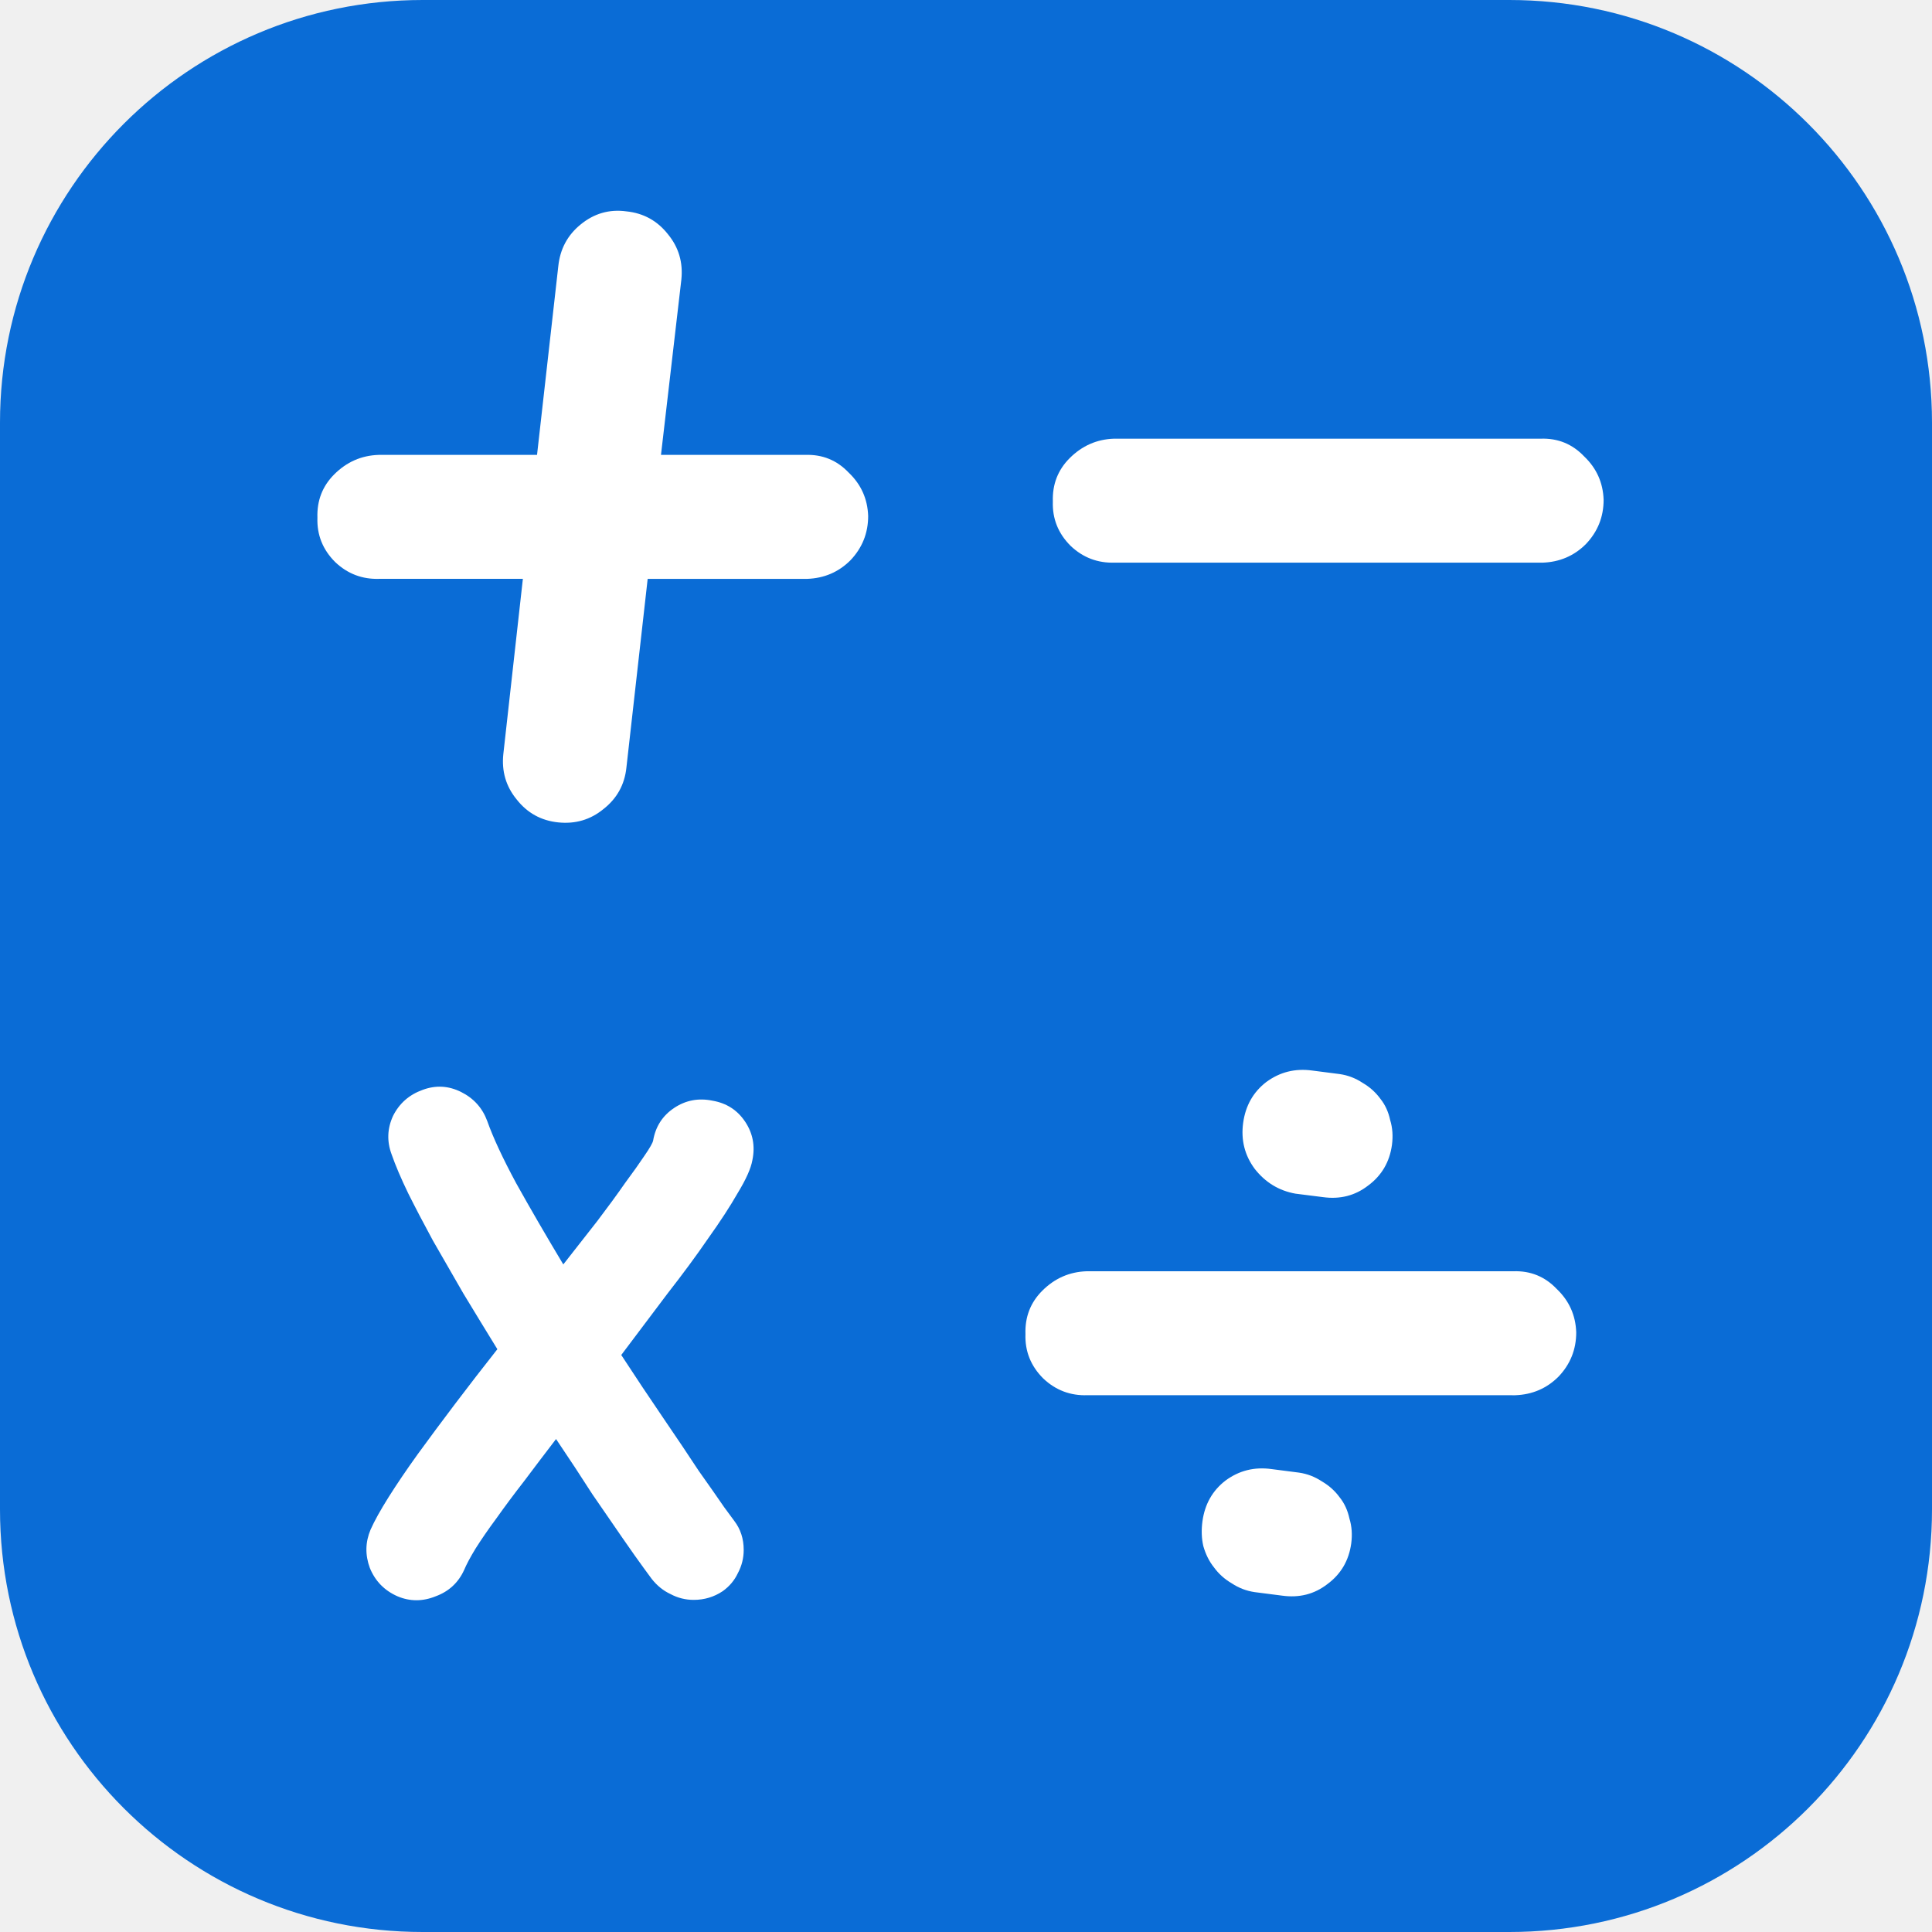
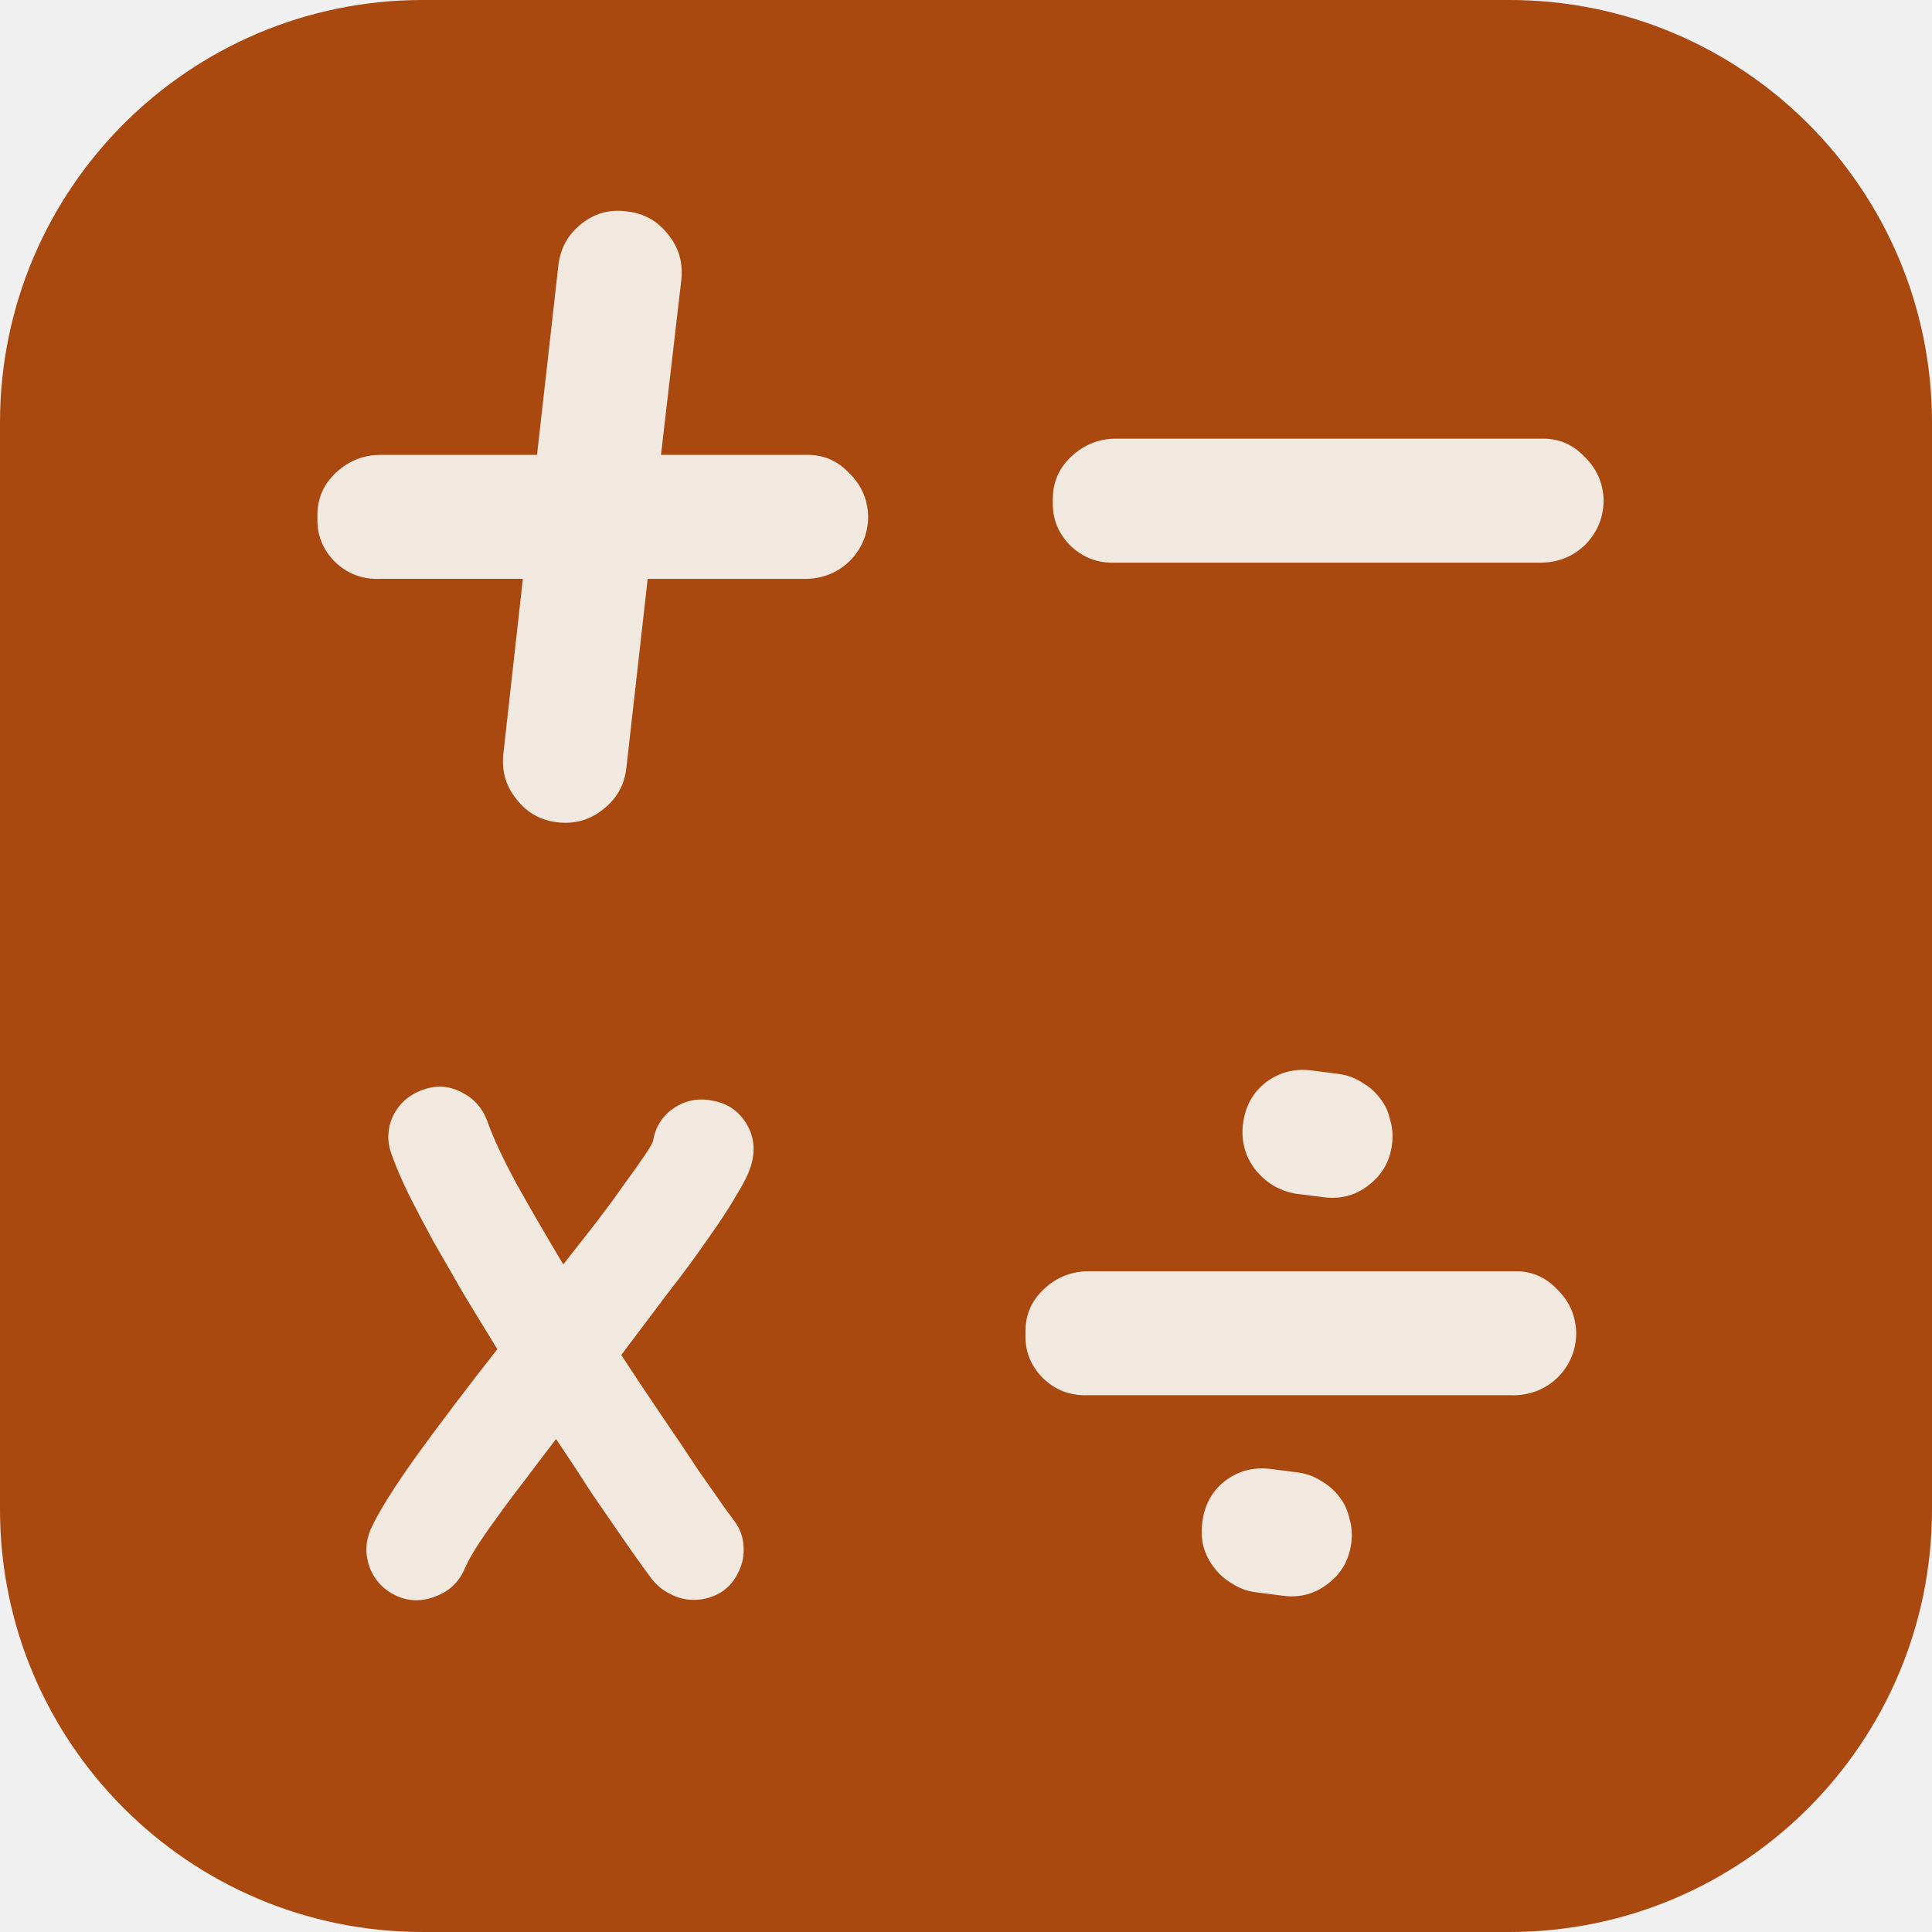
<svg xmlns="http://www.w3.org/2000/svg" viewBox="0 0 64 64" version="1.1" id="svg1">
  <defs id="defs1" />
-   <rect width="64" height="64" rx="14" fill="#0a6cd6" id="rect1" />
-   <path d="m 36.931,18.638 q -0.851,0.029 -1.467,-0.557 -0.616,-0.616 -0.587,-1.467 -0.029,-0.851 0.557,-1.437 0.616,-0.616 1.467,-0.645 h 14.139 q 0.851,-0.029 1.437,0.587 0.616,0.587 0.645,1.437 0,0.851 -0.587,1.467 -0.587,0.587 -1.437,0.616 z" id="text1" style="font-size:29.333px;line-height:1.25;font-family:'Blokletters Viltstift';-inkscape-font-specification:'Blokletters Viltstift';text-align:center;letter-spacing:0px;word-spacing:0px;text-anchor:middle;fill:#ffffff;stroke-width:0.752" aria-label="–" />
-   <path d="m 17.321,19.175 h -4.752 q -0.851,0.029 -1.467,-0.557 -0.616,-0.616 -0.587,-1.467 -0.029,-0.851 0.557,-1.437 0.616,-0.616 1.467,-0.645 h 5.251 l 0.704,-6.248 q 0.088,-0.851 0.733,-1.379 0.675,-0.557 1.525,-0.44 0.851,0.088 1.379,0.763 0.528,0.645 0.44,1.496 l -0.675,5.808 h 4.781 q 0.851,-0.029 1.437,0.587 0.616,0.587 0.645,1.437 0,0.851 -0.587,1.467 -0.587,0.587 -1.437,0.616 h -5.28 l -0.704,6.248 q -0.088,0.851 -0.763,1.379 -0.645,0.528 -1.496,0.44 -0.851,-0.088 -1.379,-0.763 -0.528,-0.645 -0.44,-1.496 z" id="text3" style="font-size:29.333px;line-height:1.25;font-family:'Blokletters Viltstift';-inkscape-font-specification:'Blokletters Viltstift';text-align:center;letter-spacing:0px;word-spacing:0px;text-anchor:middle;fill:#ffffff;stroke-width:0.752" aria-label="+" />
-   <path d="m 15.372,52.014 q -0.288,0.624 -0.936,0.864 -0.648,0.264 -1.272,0 -0.648,-0.288 -0.912,-0.936 -0.24,-0.648 0.024,-1.272 0.192,-0.432 0.6,-1.08 0.408,-0.648 0.96,-1.416 0.576,-0.792 1.248,-1.68 0.672,-0.888 1.392,-1.8 -0.576,-0.936 -1.128,-1.848 -0.528,-0.912 -1.008,-1.752 -0.456,-0.84 -0.816,-1.56 -0.36,-0.744 -0.552,-1.296 -0.24,-0.648 0.048,-1.272 0.312,-0.624 0.984,-0.864 0.648,-0.24 1.272,0.072 0.624,0.312 0.864,0.96 0.288,0.816 0.96,2.064 0.696,1.248 1.56,2.688 0.6,-0.768 1.128,-1.44 0.528,-0.696 0.912,-1.248 0.408,-0.552 0.648,-0.912 0.264,-0.384 0.288,-0.504 0.12,-0.696 0.696,-1.08 0.576,-0.384 1.272,-0.24 0.696,0.12 1.08,0.696 0.384,0.576 0.24,1.272 -0.072,0.408 -0.48,1.08 -0.384,0.672 -0.984,1.512 -0.576,0.84 -1.344,1.824 -0.744,0.984 -1.536,2.04 0.72,1.104 1.392,2.088 0.672,0.984 1.176,1.752 0.528,0.744 0.84,1.2 0.336,0.456 0.336,0.456 0.312,0.408 0.312,0.96 0,0.408 -0.192,0.768 -0.168,0.36 -0.504,0.6 -0.432,0.288 -0.96,0.288 -0.408,0 -0.768,-0.192 -0.36,-0.168 -0.624,-0.504 0,0 -0.264,-0.36 -0.264,-0.36 -0.696,-0.984 -0.432,-0.624 -1.008,-1.464 -0.552,-0.864 -1.2,-1.824 -0.552,0.72 -1.056,1.392 -0.504,0.648 -0.912,1.224 -0.408,0.552 -0.696,1.008 -0.264,0.432 -0.384,0.72 z" id="text4" style="font-size:24px;line-height:1.25;font-family:'Blokletters Viltstift';-inkscape-font-specification:'Blokletters Viltstift';text-align:center;letter-spacing:0px;word-spacing:0px;text-anchor:middle;fill:#ffffff;stroke-width:0.752" aria-label="x" />
+   <rect width="64" height="64" rx="14" fill="#a9480f" id="rect1" />
+   <path d="m 36.931,18.638 q -0.851,0.029 -1.467,-0.557 -0.616,-0.616 -0.587,-1.467 -0.029,-0.851 0.557,-1.437 0.616,-0.616 1.467,-0.645 h 14.139 q 0.851,-0.029 1.437,0.587 0.616,0.587 0.645,1.437 0,0.851 -0.587,1.467 -0.587,0.587 -1.437,0.616 z" id="text1" style="font-size:29.333px;line-height:1.25;font-family:'Blokletters Viltstift';-inkscape-font-specification:'Blokletters Viltstift';text-align:center;letter-spacing:0px;word-spacing:0px;text-anchor:middle;fill:#f1e9df;stroke-width:0.752" aria-label="–" />
+   <path d="m 17.321,19.175 h -4.752 q -0.851,0.029 -1.467,-0.557 -0.616,-0.616 -0.587,-1.467 -0.029,-0.851 0.557,-1.437 0.616,-0.616 1.467,-0.645 h 5.251 l 0.704,-6.248 q 0.088,-0.851 0.733,-1.379 0.675,-0.557 1.525,-0.44 0.851,0.088 1.379,0.763 0.528,0.645 0.44,1.496 l -0.675,5.808 h 4.781 q 0.851,-0.029 1.437,0.587 0.616,0.587 0.645,1.437 0,0.851 -0.587,1.467 -0.587,0.587 -1.437,0.616 h -5.28 l -0.704,6.248 q -0.088,0.851 -0.763,1.379 -0.645,0.528 -1.496,0.44 -0.851,-0.088 -1.379,-0.763 -0.528,-0.645 -0.44,-1.496 z" id="text3" style="font-size:29.333px;line-height:1.25;font-family:'Blokletters Viltstift';-inkscape-font-specification:'Blokletters Viltstift';text-align:center;letter-spacing:0px;word-spacing:0px;text-anchor:middle;fill:#f1e9df;stroke-width:0.752" aria-label="+" />
+   <path d="m 15.372,52.014 q -0.288,0.624 -0.936,0.864 -0.648,0.264 -1.272,0 -0.648,-0.288 -0.912,-0.936 -0.24,-0.648 0.024,-1.272 0.192,-0.432 0.6,-1.08 0.408,-0.648 0.96,-1.416 0.576,-0.792 1.248,-1.68 0.672,-0.888 1.392,-1.8 -0.576,-0.936 -1.128,-1.848 -0.528,-0.912 -1.008,-1.752 -0.456,-0.84 -0.816,-1.56 -0.36,-0.744 -0.552,-1.296 -0.24,-0.648 0.048,-1.272 0.312,-0.624 0.984,-0.864 0.648,-0.24 1.272,0.072 0.624,0.312 0.864,0.96 0.288,0.816 0.96,2.064 0.696,1.248 1.56,2.688 0.6,-0.768 1.128,-1.44 0.528,-0.696 0.912,-1.248 0.408,-0.552 0.648,-0.912 0.264,-0.384 0.288,-0.504 0.12,-0.696 0.696,-1.08 0.576,-0.384 1.272,-0.24 0.696,0.12 1.08,0.696 0.384,0.576 0.24,1.272 -0.072,0.408 -0.48,1.08 -0.384,0.672 -0.984,1.512 -0.576,0.84 -1.344,1.824 -0.744,0.984 -1.536,2.04 0.72,1.104 1.392,2.088 0.672,0.984 1.176,1.752 0.528,0.744 0.84,1.2 0.336,0.456 0.336,0.456 0.312,0.408 0.312,0.96 0,0.408 -0.192,0.768 -0.168,0.36 -0.504,0.6 -0.432,0.288 -0.96,0.288 -0.408,0 -0.768,-0.192 -0.36,-0.168 -0.624,-0.504 0,0 -0.264,-0.36 -0.264,-0.36 -0.696,-0.984 -0.432,-0.624 -1.008,-1.464 -0.552,-0.864 -1.2,-1.824 -0.552,0.72 -1.056,1.392 -0.504,0.648 -0.912,1.224 -0.408,0.552 -0.696,1.008 -0.264,0.432 -0.384,0.72 z" id="text4" style="font-size:24px;line-height:1.25;font-family:'Blokletters Viltstift';-inkscape-font-specification:'Blokletters Viltstift';text-align:center;letter-spacing:0px;word-spacing:0px;text-anchor:middle;fill:#f1e9df;stroke-width:0.752" aria-label="x" />
  <g id="g6" transform="translate(10.95652,-0.173913)">
-     <path d="m 30.607,52.915 q -0.411,-0.059 -0.763,-0.293 -0.352,-0.205 -0.587,-0.528 -0.235,-0.293 -0.352,-0.704 -0.088,-0.381 -0.029,-0.821 0.117,-0.851 0.763,-1.349 0.675,-0.499 1.525,-0.381 l 0.909,0.117 q 0.411,0.059 0.763,0.293 0.352,0.205 0.587,0.528 0.235,0.293 0.323,0.704 0.117,0.381 0.059,0.821 -0.117,0.851 -0.792,1.349 -0.645,0.499 -1.496,0.381 z M 31.956,39.715 Q 31.135,39.568 30.607,38.893 30.108,38.219 30.225,37.368 30.343,36.517 30.988,36.019 31.663,35.52 32.513,35.637 l 0.909,0.117 q 0.411,0.059 0.763,0.293 0.352,0.205 0.587,0.528 0.235,0.293 0.323,0.704 0.117,0.381 0.059,0.821 -0.117,0.851 -0.792,1.349 -0.645,0.499 -1.496,0.381 z" id="text5" style="font-size:29.333px;line-height:1.25;font-family:'Blokletters Viltstift';-inkscape-font-specification:'Blokletters Viltstift';text-align:center;letter-spacing:0px;word-spacing:0px;text-anchor:middle;fill:#ffffff;stroke-width:0.752" aria-label=":" />
-     <path d="m 25.067,46.392 q -0.851,0.029 -1.467,-0.557 -0.616,-0.616 -0.587,-1.467 -0.029,-0.851 0.557,-1.437 0.616,-0.616 1.467,-0.645 h 14.139 q 0.851,-0.029 1.437,0.587 0.616,0.587 0.645,1.437 0,0.851 -0.587,1.467 -0.587,0.587 -1.437,0.616 z" id="text6" style="font-size:29.333px;line-height:1.25;font-family:'Blokletters Viltstift';-inkscape-font-specification:'Blokletters Viltstift';text-align:center;letter-spacing:0px;word-spacing:0px;text-anchor:middle;fill:#ffffff;stroke-width:0.752" aria-label="–" />
+     <path d="m 30.607,52.915 q -0.411,-0.059 -0.763,-0.293 -0.352,-0.205 -0.587,-0.528 -0.235,-0.293 -0.352,-0.704 -0.088,-0.381 -0.029,-0.821 0.117,-0.851 0.763,-1.349 0.675,-0.499 1.525,-0.381 l 0.909,0.117 q 0.411,0.059 0.763,0.293 0.352,0.205 0.587,0.528 0.235,0.293 0.323,0.704 0.117,0.381 0.059,0.821 -0.117,0.851 -0.792,1.349 -0.645,0.499 -1.496,0.381 z M 31.956,39.715 Q 31.135,39.568 30.607,38.893 30.108,38.219 30.225,37.368 30.343,36.517 30.988,36.019 31.663,35.52 32.513,35.637 l 0.909,0.117 q 0.411,0.059 0.763,0.293 0.352,0.205 0.587,0.528 0.235,0.293 0.323,0.704 0.117,0.381 0.059,0.821 -0.117,0.851 -0.792,1.349 -0.645,0.499 -1.496,0.381 z" id="text5" style="font-size:29.333px;line-height:1.25;font-family:'Blokletters Viltstift';-inkscape-font-specification:'Blokletters Viltstift';text-align:center;letter-spacing:0px;word-spacing:0px;text-anchor:middle;fill:#f1e9df;stroke-width:0.752" aria-label=":" />
+     <path d="m 25.067,46.392 q -0.851,0.029 -1.467,-0.557 -0.616,-0.616 -0.587,-1.467 -0.029,-0.851 0.557,-1.437 0.616,-0.616 1.467,-0.645 h 14.139 q 0.851,-0.029 1.437,0.587 0.616,0.587 0.645,1.437 0,0.851 -0.587,1.467 -0.587,0.587 -1.437,0.616 z" id="text6" style="font-size:29.333px;line-height:1.25;font-family:'Blokletters Viltstift';-inkscape-font-specification:'Blokletters Viltstift';text-align:center;letter-spacing:0px;word-spacing:0px;text-anchor:middle;fill:#f1e9df;stroke-width:0.752" aria-label="–" />
  </g>
</svg>
